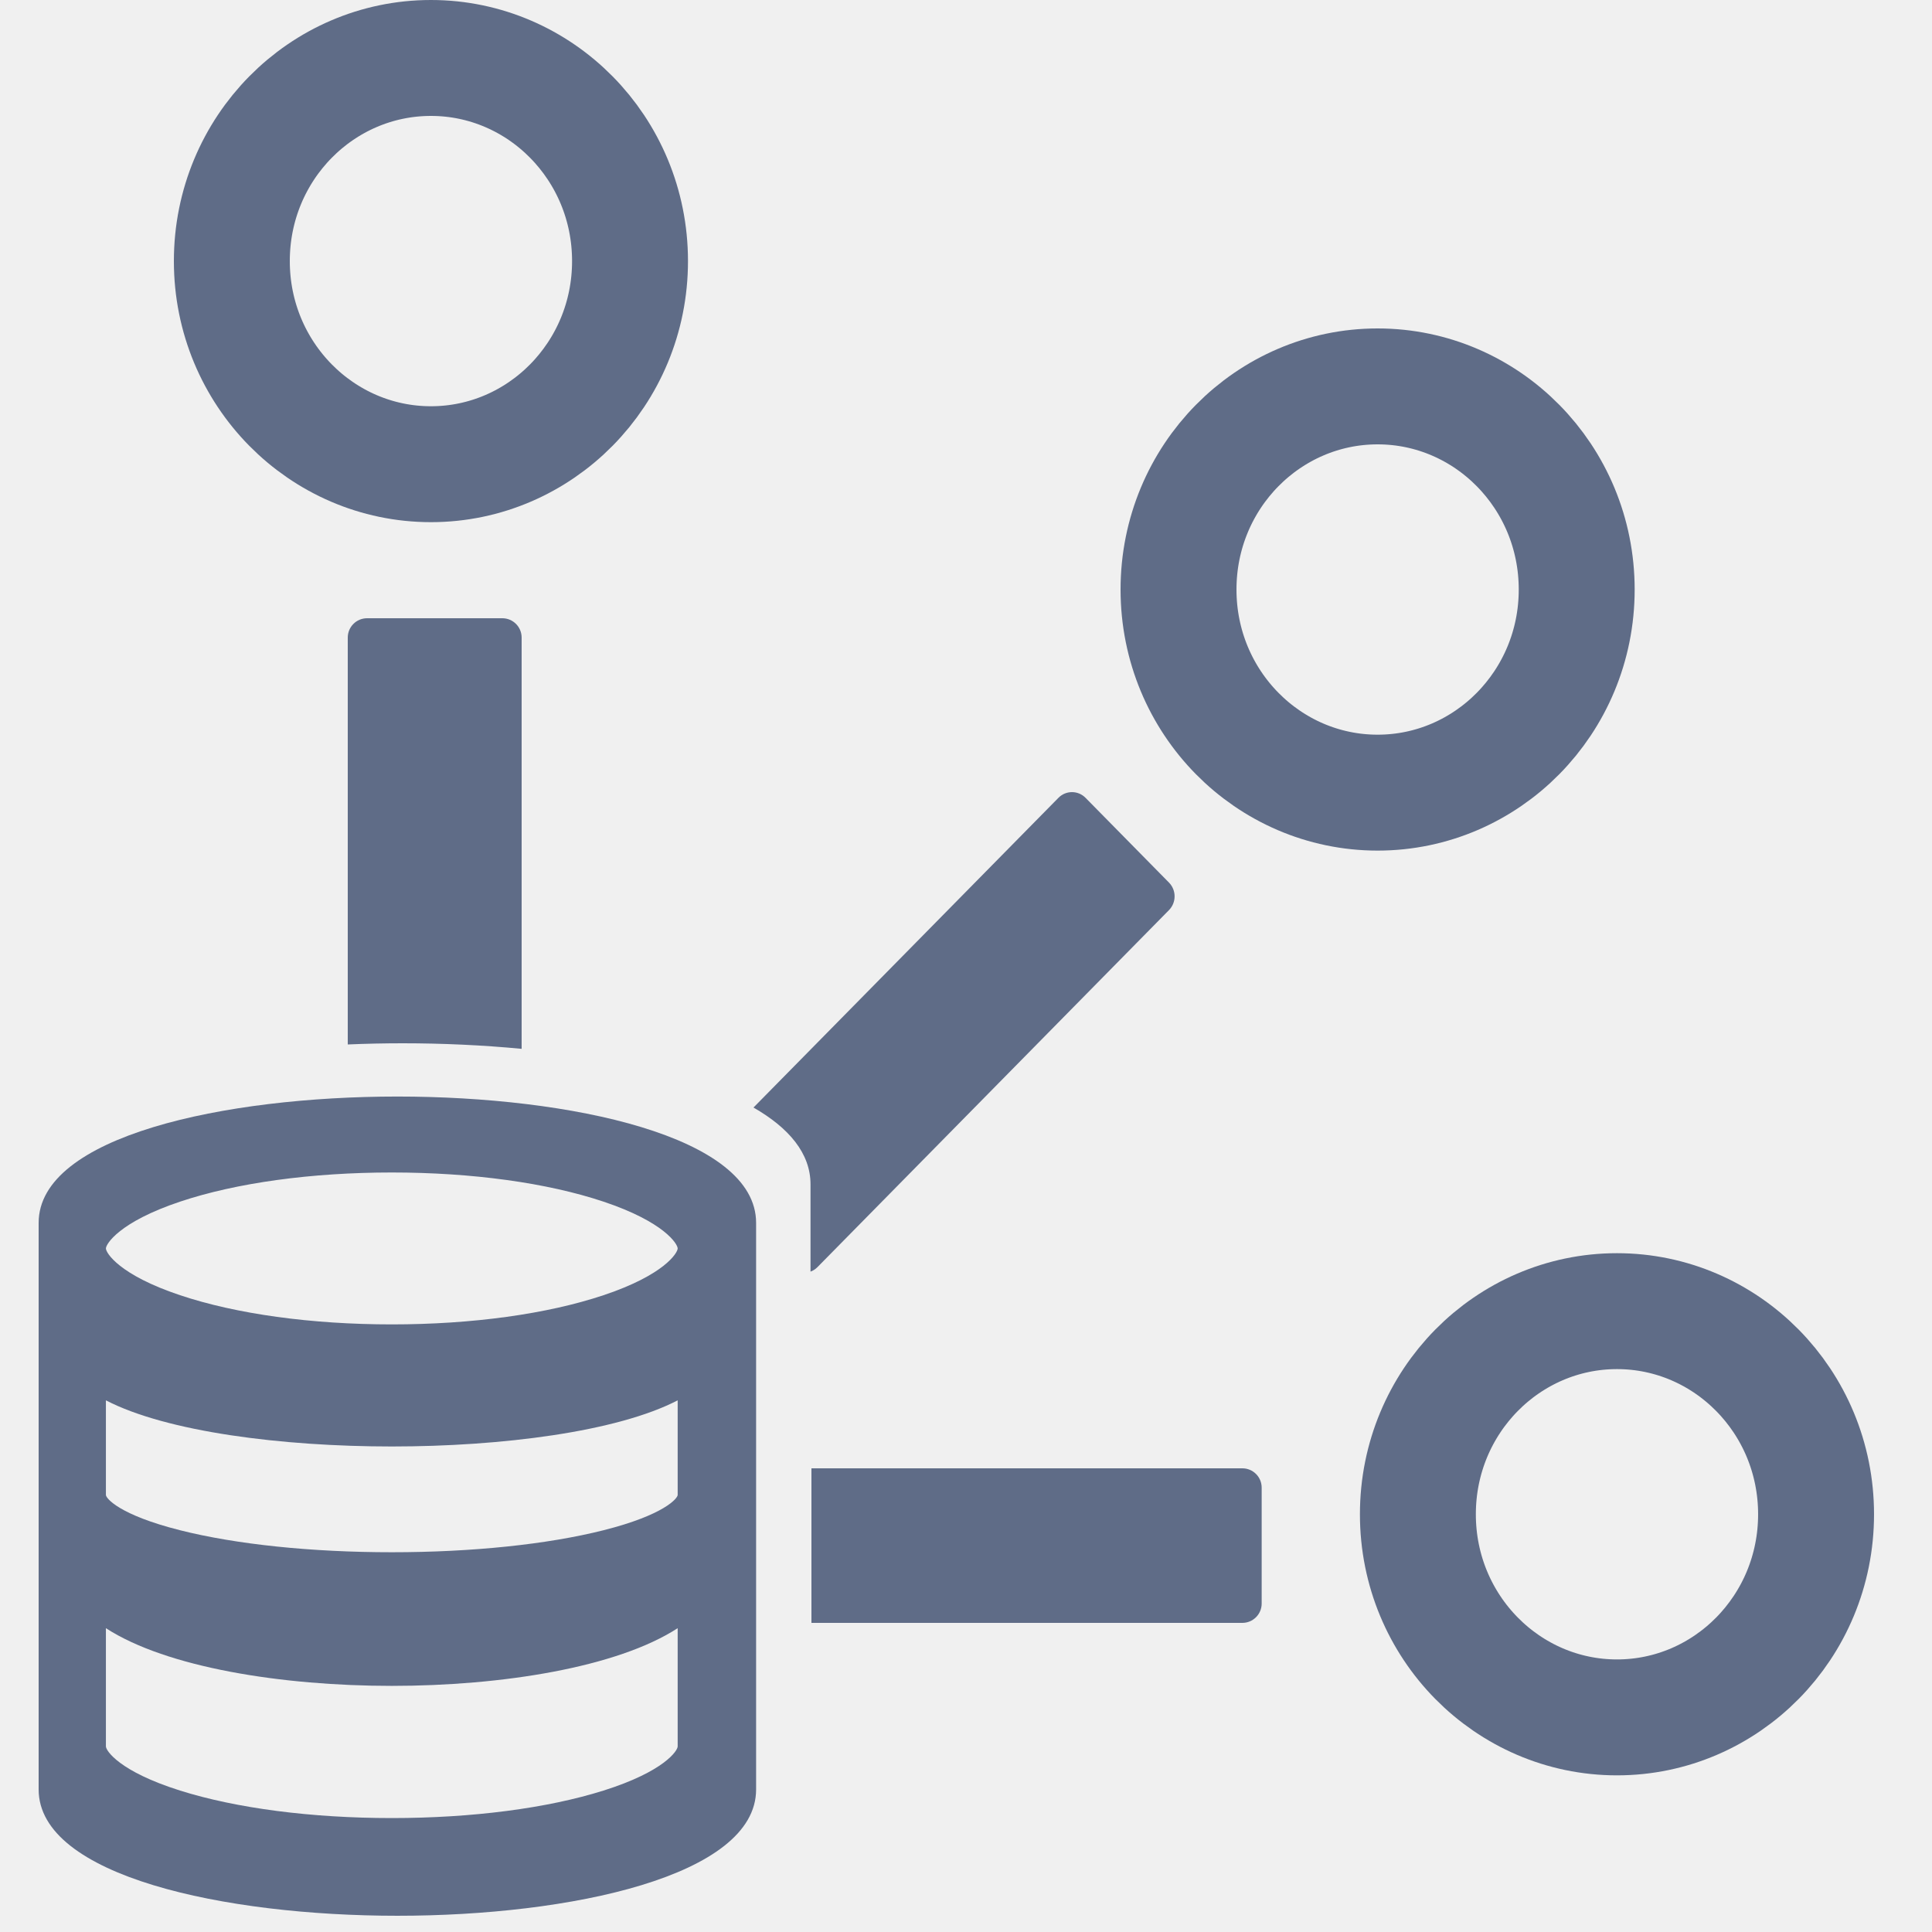
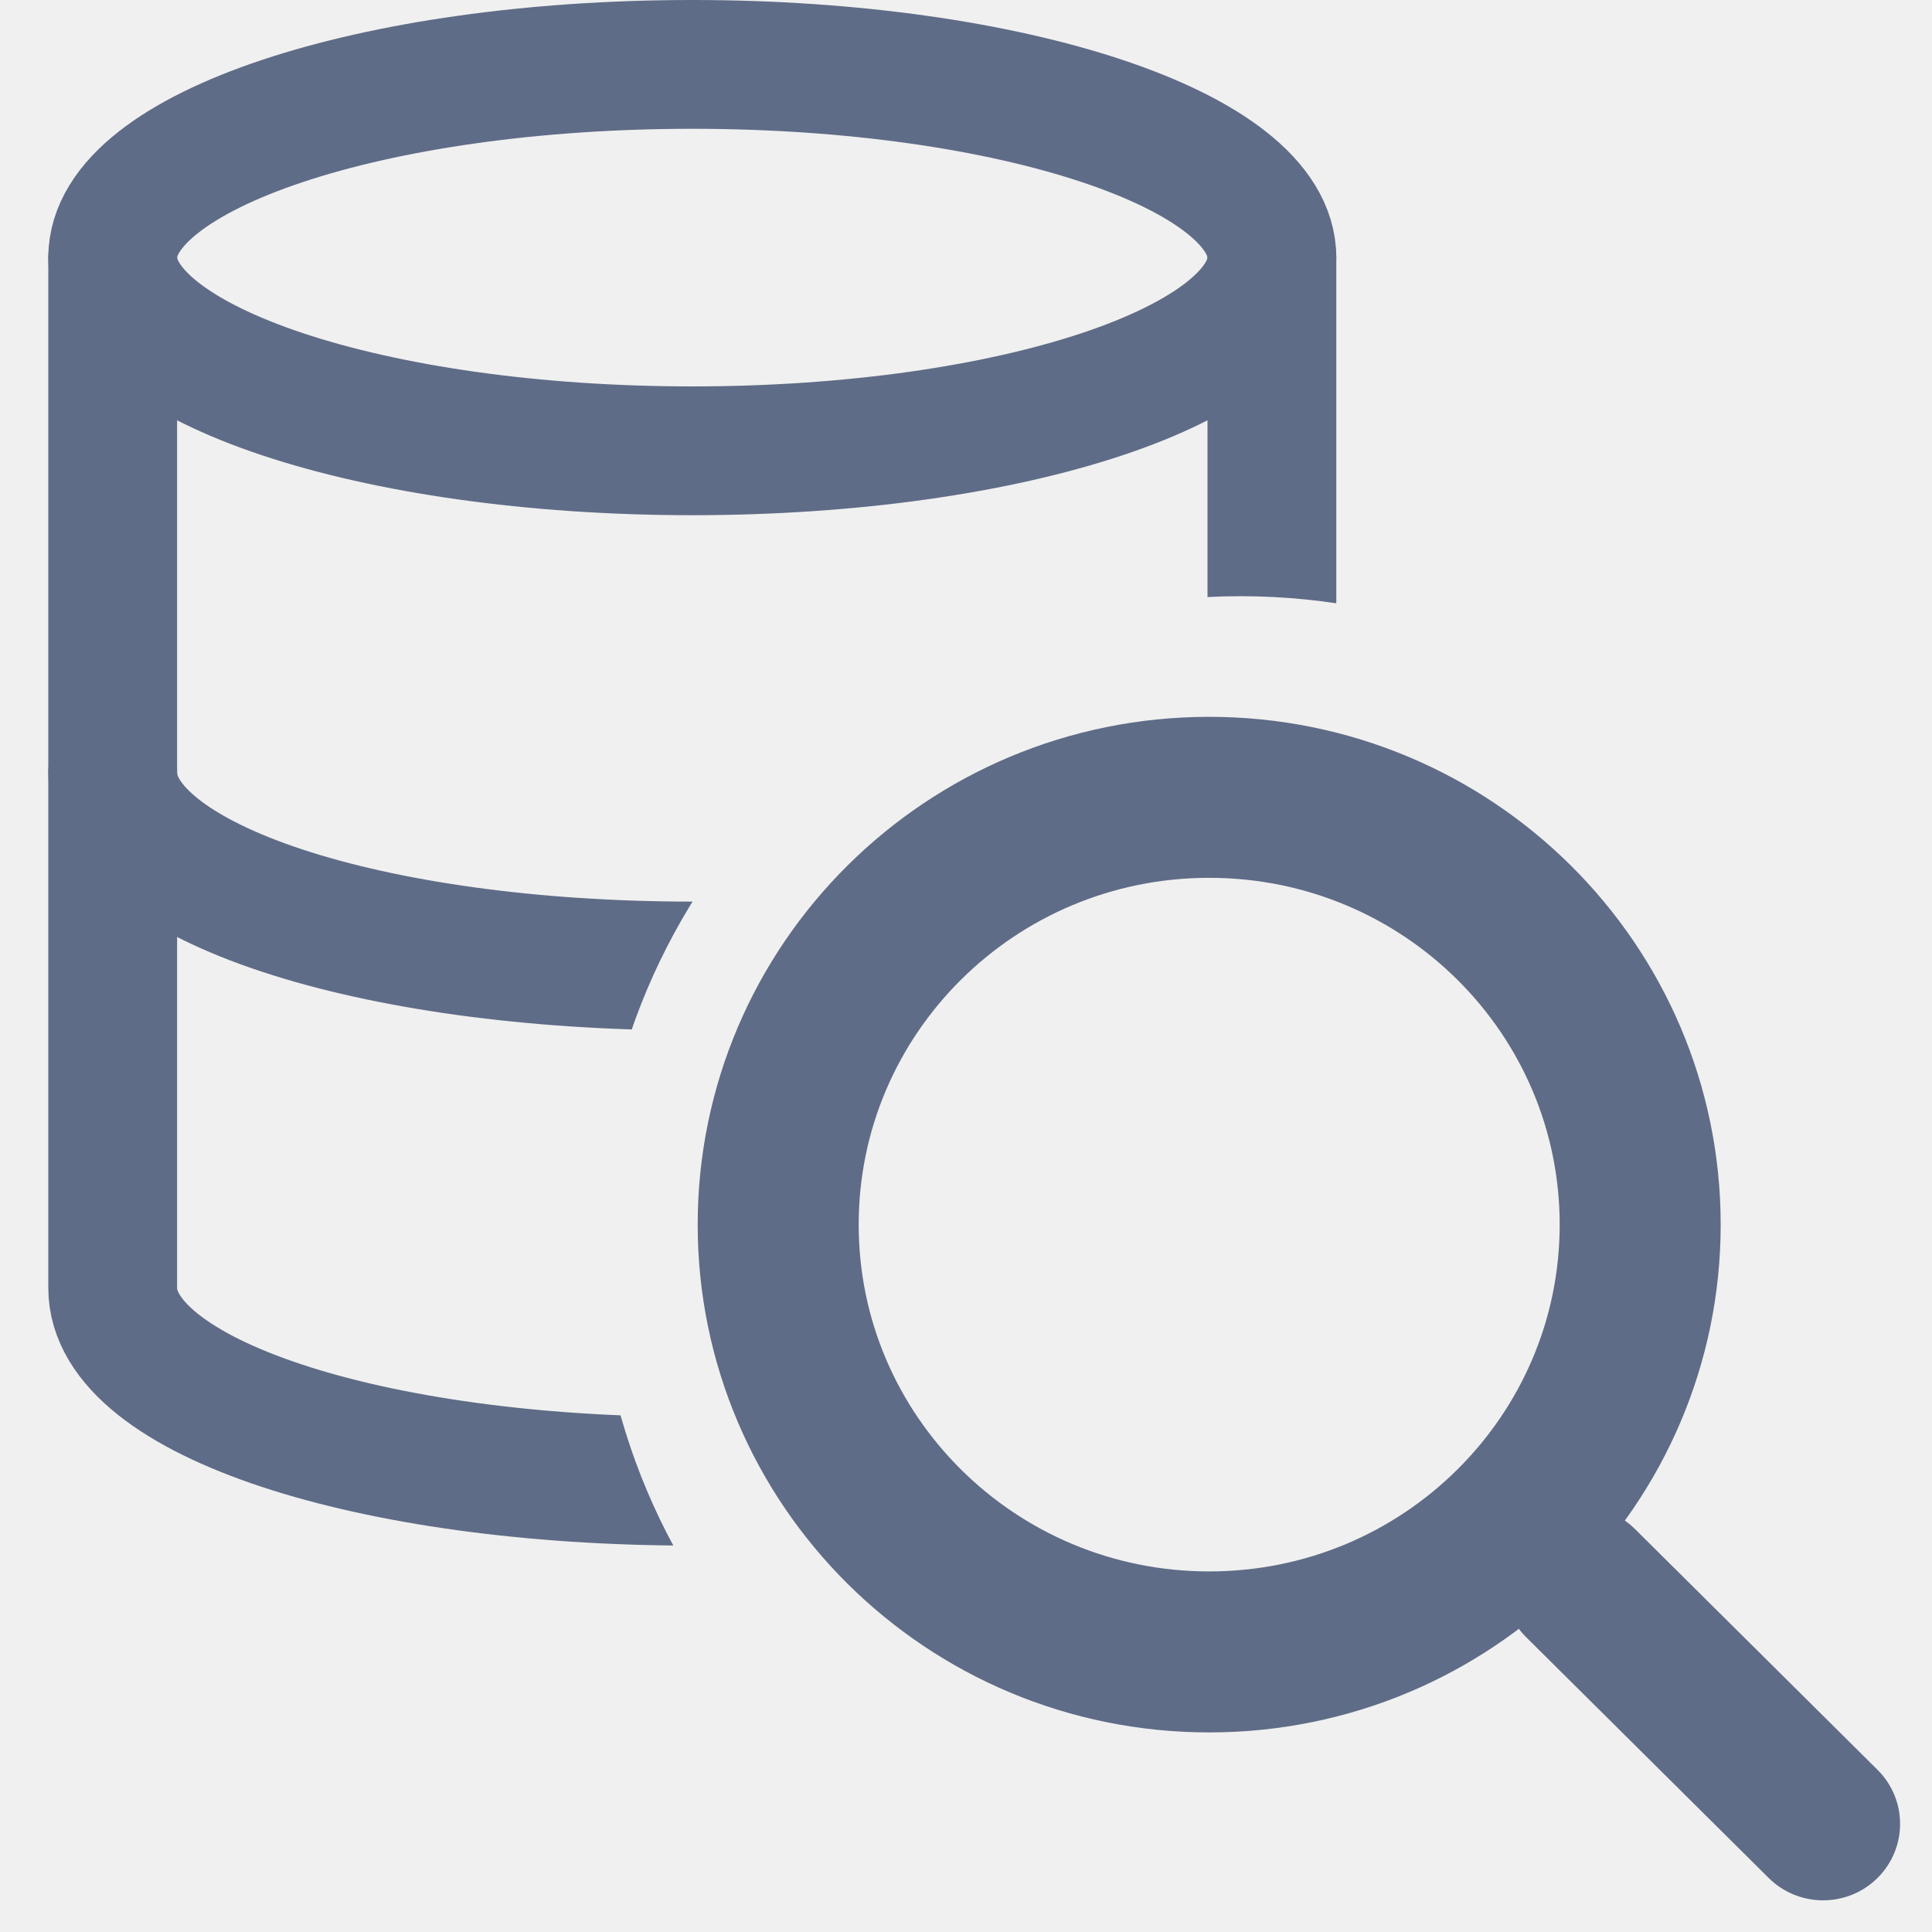
- <svg xmlns="http://www.w3.org/2000/svg" width="24" height="24" fill="none">
-   <g transform="scale(0.24)">
-     <path d="M23.61 13.514C23.61 19.364 18.953 24.027 13.305 24.027C7.658 24.027 3 19.364 3 13.514C3 7.663 7.658 3 13.305 3C18.953 3 23.61 7.663 23.61 13.514Z" transform="translate(9)" stroke="#5F6C87" stroke-width="6" />
-     <path d="M23.61 13.514C23.61 19.364 18.953 24.027 13.305 24.027C7.658 24.027 3 19.364 3 13.514C3 7.663 7.658 3 13.305 3C18.953 3 23.61 7.663 23.61 13.514Z" transform="translate(58 17)" stroke="#5F6C87" stroke-width="6" />
-     <path d="M23.61 13.514C23.61 19.364 18.953 24.027 13.305 24.027C7.658 24.027 3 19.364 3 13.514C3 7.663 7.658 3 13.305 3C18.953 3 23.61 7.663 23.61 13.514Z" transform="translate(70.3896 64.8648)" stroke="#5F6C87" stroke-width="6" />
-     <path fill-rule="evenodd" clip-rule="evenodd" d="M18.569 0C9.626 0 0 2.048 0 6.538V35.866C0 40.355 9.626 42.403 18.569 42.403C27.511 42.403 37.136 40.355 37.136 35.866V6.538C37.136 2.048 27.511 0 18.569 0ZM33.076 33.638C33.076 33.852 32.393 34.927 29.24 35.922C26.326 36.84 22.433 37.346 18.279 37.346C14.124 37.346 10.231 36.84 7.318 35.922C4.164 34.927 3.482 33.852 3.482 33.638V27.518C6.618 29.552 12.597 30.504 18.279 30.504C23.96 30.504 29.939 29.552 33.076 27.518V33.638ZM33.076 20.621C33.076 20.791 32.393 21.652 29.24 22.448C26.326 23.182 22.433 23.587 18.279 23.587C14.124 23.587 10.231 23.182 7.318 22.448C4.164 21.652 3.482 20.791 3.482 20.621V15.725C6.618 17.352 12.597 18.113 18.279 18.113C23.96 18.113 29.939 17.352 33.076 15.725V20.621ZM29.24 10.282C26.326 11.258 22.433 11.794 18.279 11.794C14.124 11.794 10.231 11.258 7.318 10.282C4.164 9.229 3.482 8.089 3.482 7.863C3.482 7.637 4.164 6.497 7.318 5.441C10.231 4.466 14.124 3.931 18.279 3.931C22.433 3.931 26.326 4.466 29.24 5.441C32.393 6.497 33.076 7.637 33.076 7.863C33.076 8.089 32.393 9.229 29.24 10.282Z" transform="translate(2 56.7567)" fill="#5F6C87" />
-     <path d="M9 22.288C6.983 22.095 4.9 22 2.848 22C1.903 22 0.95 22.02 0 22.061V1C0 0.448 0.448 0 1 0H8C8.552 0 9 0.448 9 1V22.288Z" transform="translate(18 32)" fill="#5F6C87" />
-     <path d="M21.506 6.107C21.894 5.714 21.894 5.075 21.506 4.682L17.187 0.295C16.8 -0.098 16.172 -0.098 15.784 0.295L0 16.326C1.841 17.381 2.952 18.701 2.952 20.299V24.819C3.084 24.771 3.207 24.693 3.313 24.585L21.506 6.107Z" transform="translate(39 41)" fill="#5F6C87" />
-     <path d="M0 8V0H22.304C22.857 0 23.304 0.448 23.304 1V7C23.304 7.552 22.857 8 22.304 8H0Z" transform="translate(42 76)" fill="#5F6C87" />
+ <svg xmlns="http://www.w3.org/2000/svg" width="24" height="24" viewBox="0 0 24 24" fill="none">
+   <g class="nc-icon-wrapper" fill="#5f6c87">
+     <mask id="glass-mask">
+       <rect x="0" y="0" width="29" height="27" fill="white" />
+       <ellipse cx="20" cy="18.5" rx="10" ry="10" transform="translate(0.511627 0.757812)" fill="black" />
+     </mask>
+     <g transform="translate(-1 0) scale(.8)" mask="url(#glass-mask)">
+       <path fill="none" stroke="#5f6c87" stroke-width="2" stroke-miterlimit="10" d="M3,4v16c0,1.7,4,3,9,3s9-1.3,9-3V4" stroke-linejoin="round" stroke-linecap="round" />
+       <ellipse fill="none" stroke="#5f6c87" stroke-width="2" stroke-linecap="round" stroke-miterlimit="10" cx="12" cy="4" rx="9" ry="3" stroke-linejoin="round" />
+       <path fill="none" stroke="#5f6c87" stroke-width="2" stroke-linecap="round" stroke-miterlimit="10" d="M21,12c0,1.7-4,3-9,3 s-9-1.3-9-3" stroke-linejoin="round" />
+     </g>
+     <g transform="translate(7 7)">
+       <path d="M11.708 6.308C11.708 9.233 9.318 11.616 6.354 11.616C3.39 11.616 1 9.233 1 6.308C1 3.383 3.39 1 6.354 1C9.318 1 11.708 3.383 11.708 6.308Z" transform="translate(1.6669 1.90472)" stroke="#5F6C87" stroke-width="2" fill="none" />
+       <path fill-rule="evenodd" clip-rule="evenodd" d="M6.152 0.953C6.152 1.48 5.725 1.906 5.199 1.906H0.953C0.427 1.906 0 1.48 0 0.953C0 0.427 0.427 0 0.953 0H5.199C5.725 0 6.152 0.427 6.152 0.953Z" transform="translate(12.6339 11.3227) scale(1.00364 0.996351) rotate(45)" fill="#5F6C87" />
+     </g>
  </g>
</svg>
